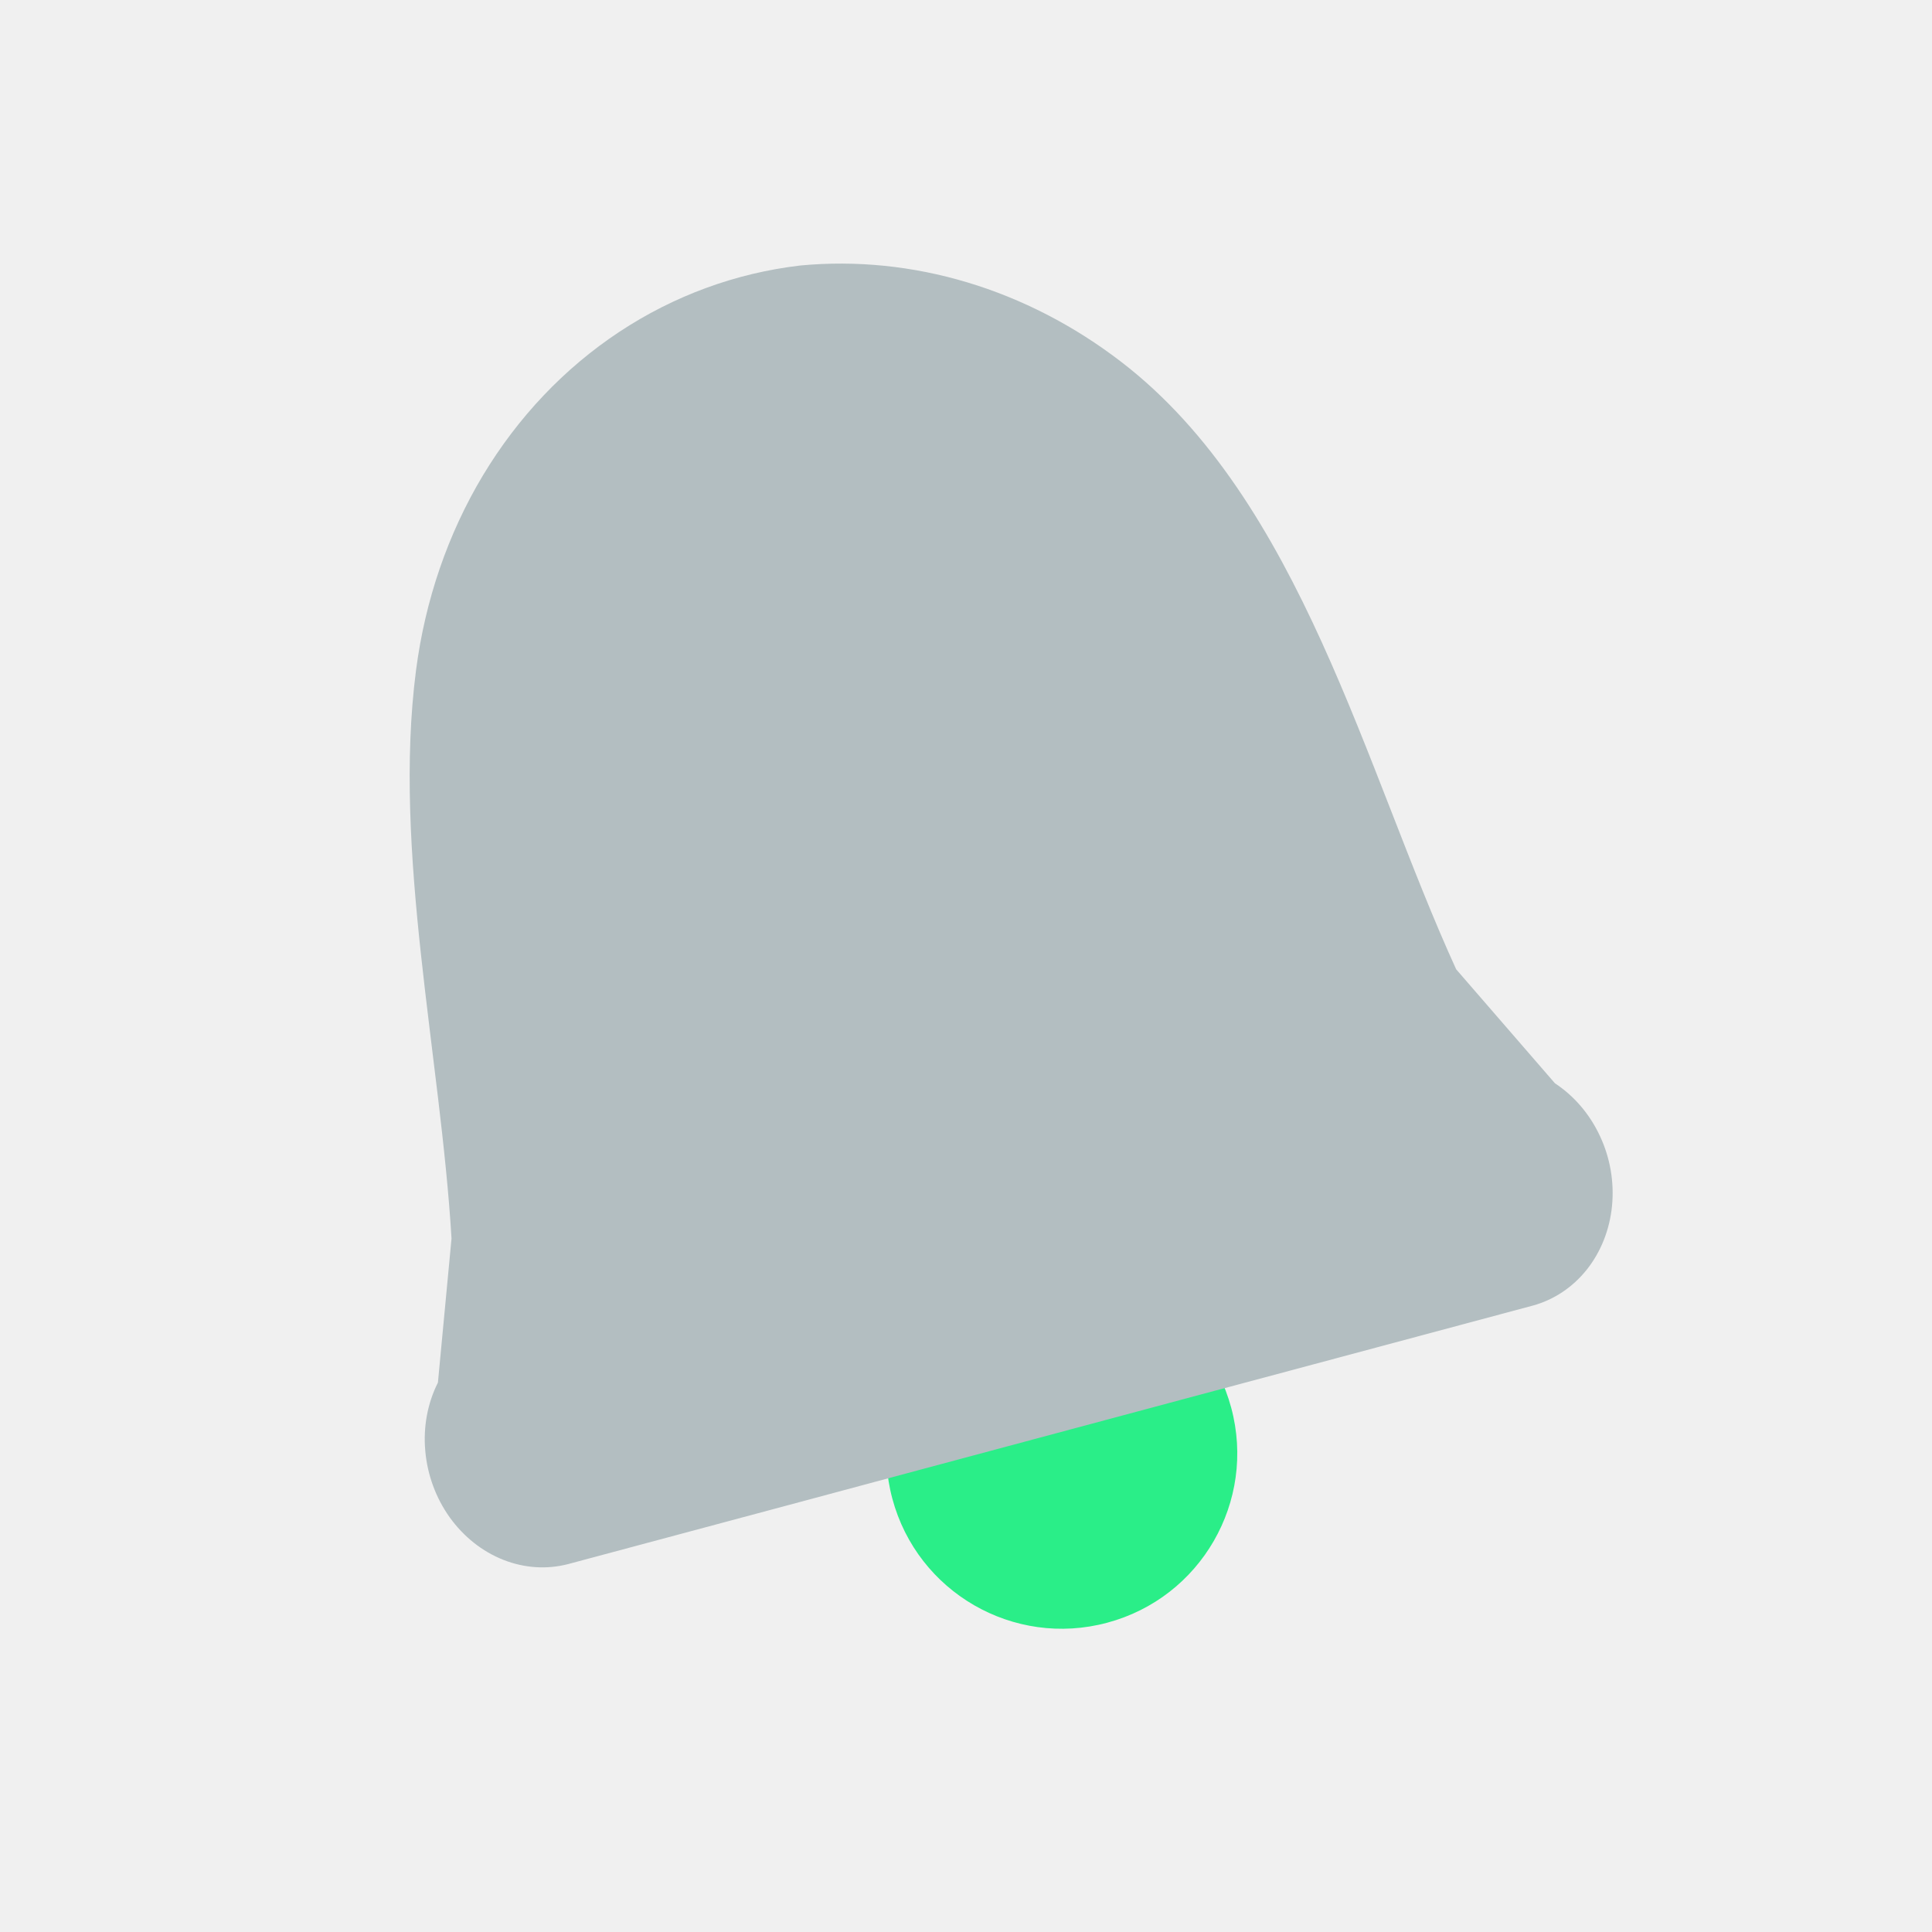
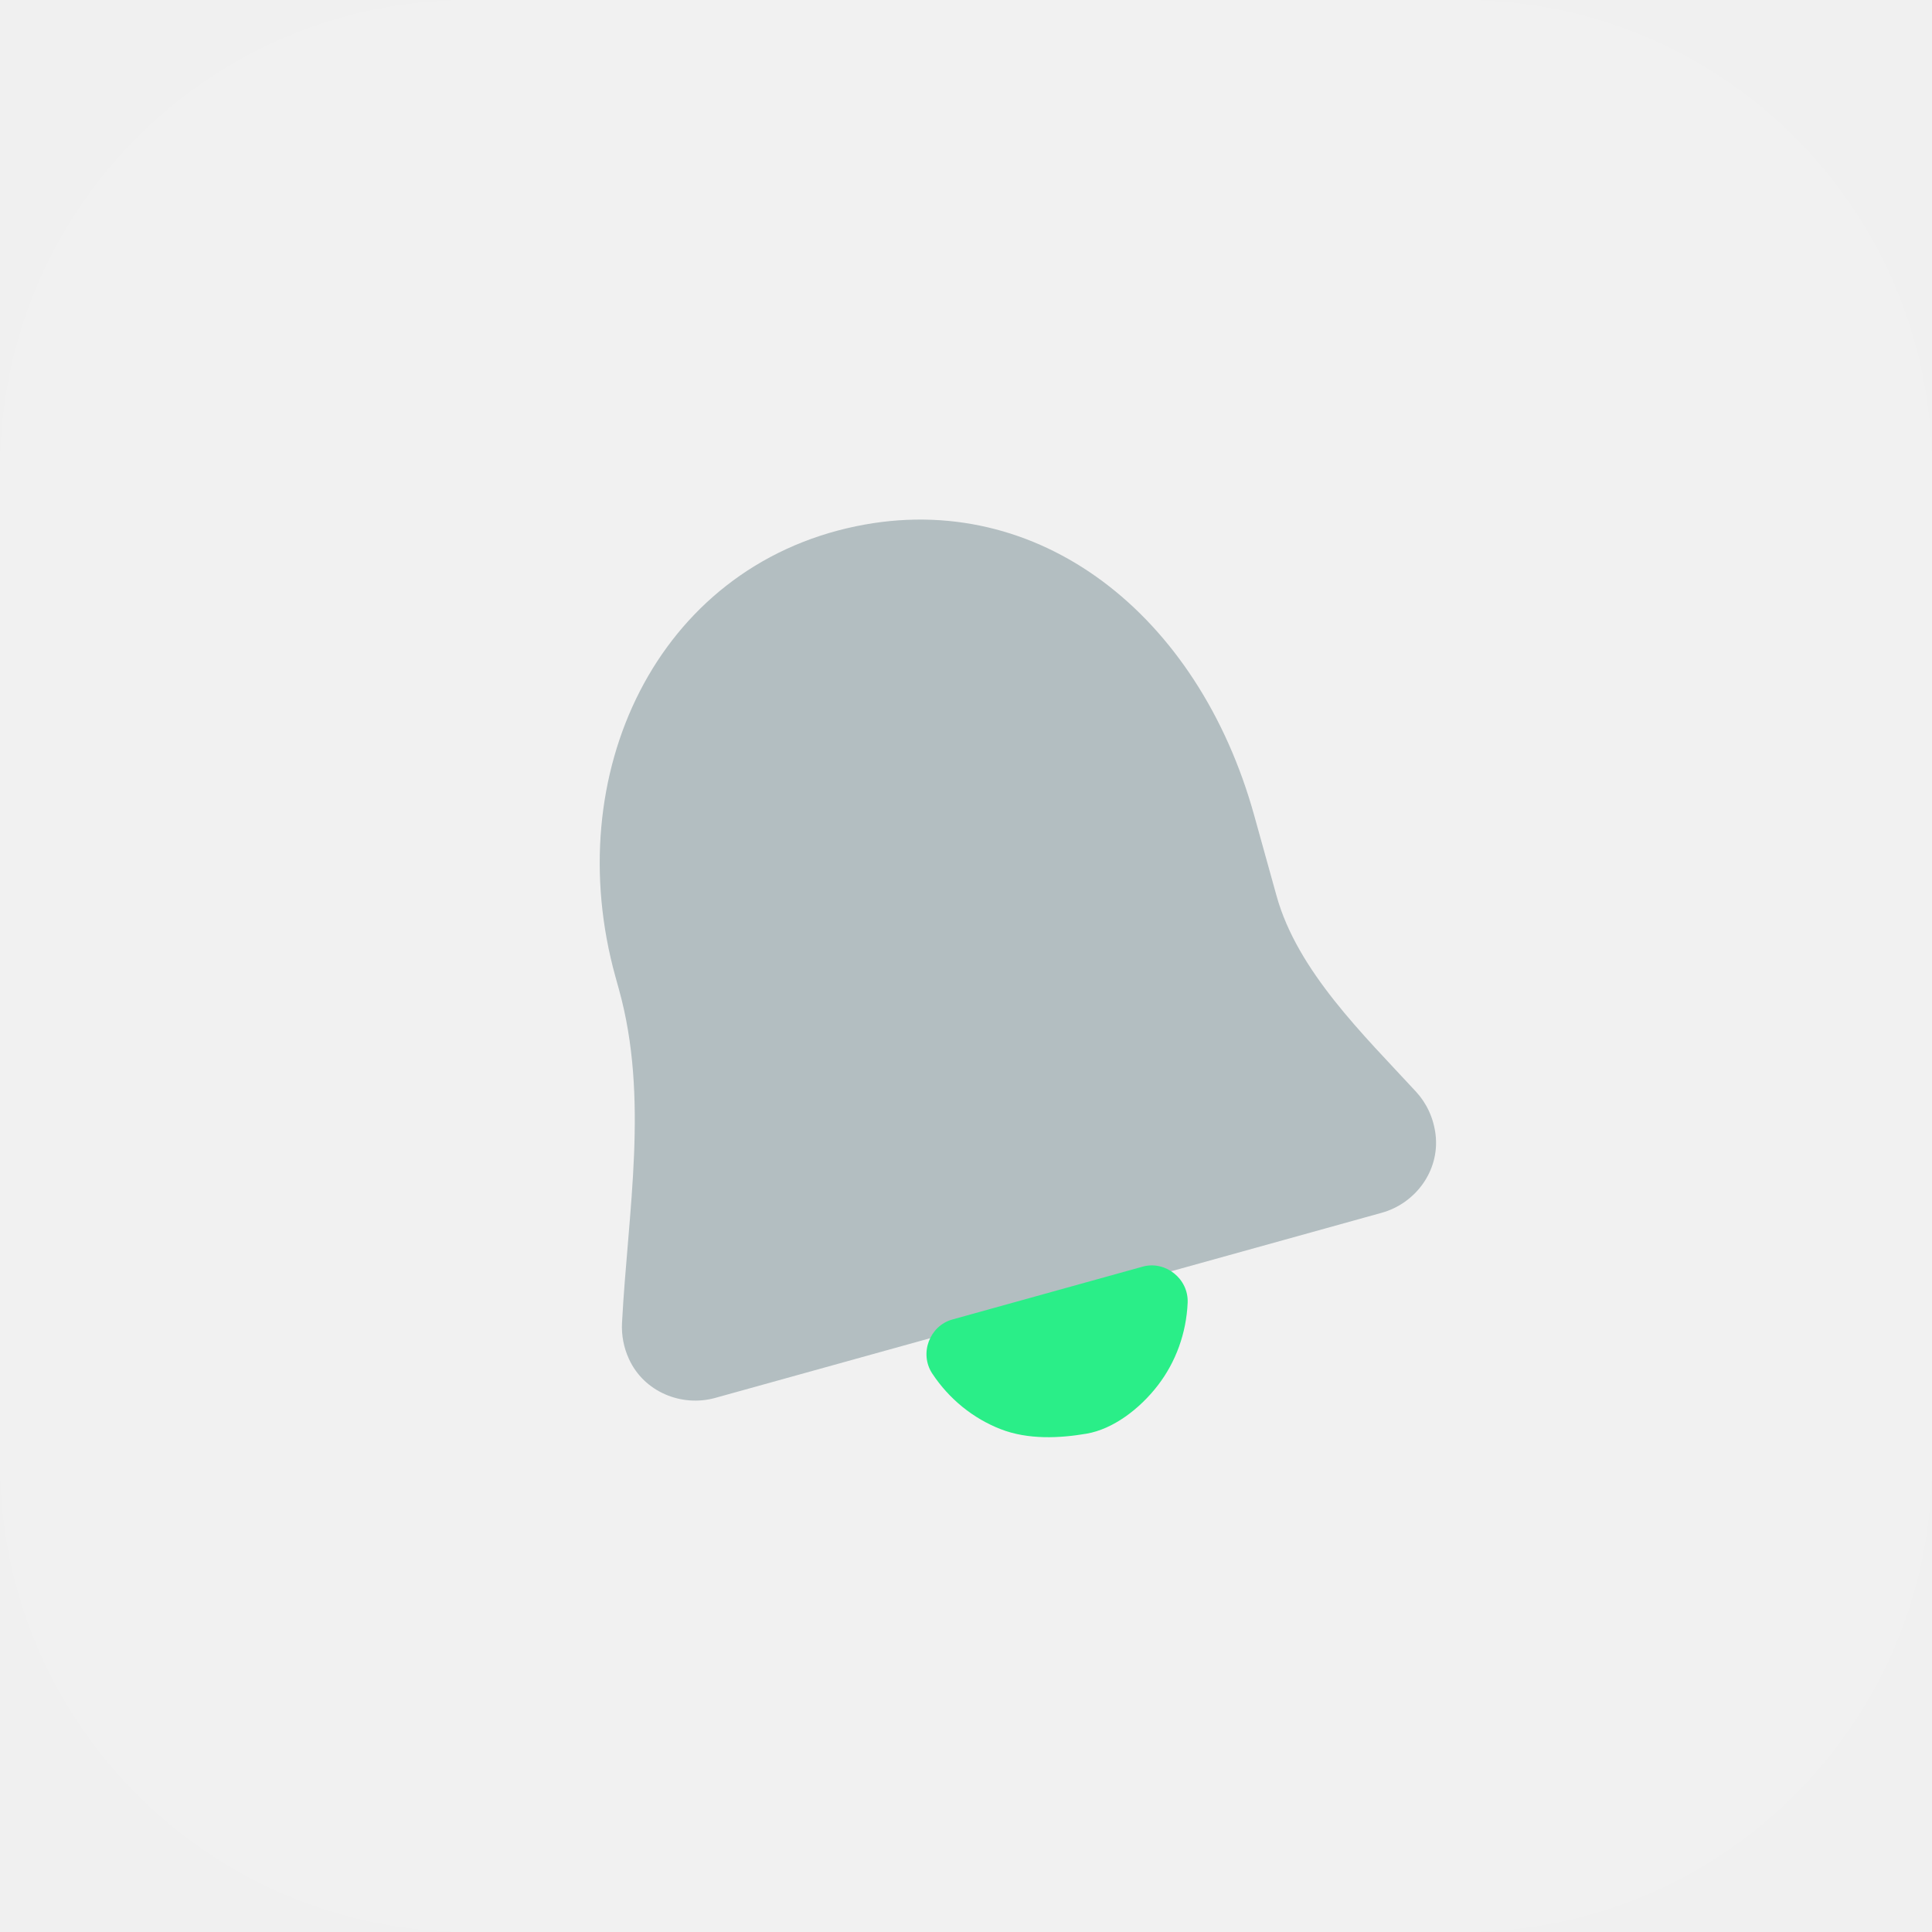
<svg xmlns="http://www.w3.org/2000/svg" width="24" height="24" viewBox="0 0 24 24" fill="none">
-   <path d="M13.754 20.158C14.917 19.847 15.607 18.652 15.295 17.489C14.984 16.327 13.789 15.637 12.626 15.948C11.464 16.26 10.774 17.455 11.085 18.617C11.397 19.78 12.592 20.47 13.754 20.158Z" fill="#2AEE88" />
-   <path d="M18.089 12.041L19.316 13.457C19.555 13.614 19.75 13.842 19.876 14.114C20.003 14.385 20.054 14.687 20.025 14.981C19.996 15.276 19.887 15.55 19.713 15.77C19.538 15.99 19.305 16.146 19.043 16.218L16.307 16.951L14.678 17.387L11.421 18.26L9.793 18.697L7.056 19.43C6.793 19.498 6.514 19.48 6.253 19.377C5.991 19.274 5.76 19.09 5.587 18.85C5.415 18.609 5.309 18.322 5.283 18.024C5.256 17.726 5.311 17.431 5.44 17.175L5.609 15.385C5.474 13.125 4.877 10.573 5.168 8.327C5.281 7.456 5.564 6.631 5.999 5.906C6.435 5.181 7.011 4.574 7.691 4.124C8.371 3.674 9.139 3.392 9.943 3.298C11.336 3.166 12.752 3.591 13.928 4.495C16.163 6.212 16.954 9.558 18.089 12.041Z" fill="#B3BEC1" />
+   <g transform="scale(0.2424242)">
+     <path d="M0 24C0 10.745 10.745 0 24 0H75C88.255 0 99 10.745 99 24V75C99 88.255 88.255 99 75 99H24C10.745 99 0 88.255 0 75V24Z" fill="white" fill-opacity="0.06" />
+     <path d="M31.537 50.053C28.663 39.704 33.634 29.078 43.876 26.964C53.222 25.036 61.41 31.492 64.267 41.78L65.413 45.905C66.485 49.767 69.872 53.027 72.564 55.946C73.091 56.518 73.459 57.273 73.563 58.149C73.778 60 72.526 61.667 70.805 62.145L36.649 71.632C34.928 72.111 32.996 71.327 32.226 69.631C31.962 69.056 31.841 68.424 31.873 67.794C32.178 62.041 33.264 56.269 31.716 50.699L31.537 50.053Z" fill="#B3BEC1" />
+     <path d="M60.858 66.758C60.912 65.516 59.707 64.585 58.554 64.905L48.794 67.616C47.641 67.937 47.088 69.356 47.776 70.391C48.636 71.689 49.861 72.682 51.278 73.234C52.694 73.785 54.317 73.696 55.675 73.465C57.033 73.234 58.394 72.202 59.323 70.999C60.253 69.796 60.789 68.313 60.858 66.758Z" fill="#2AEE88" />
+   </g>
</svg>
